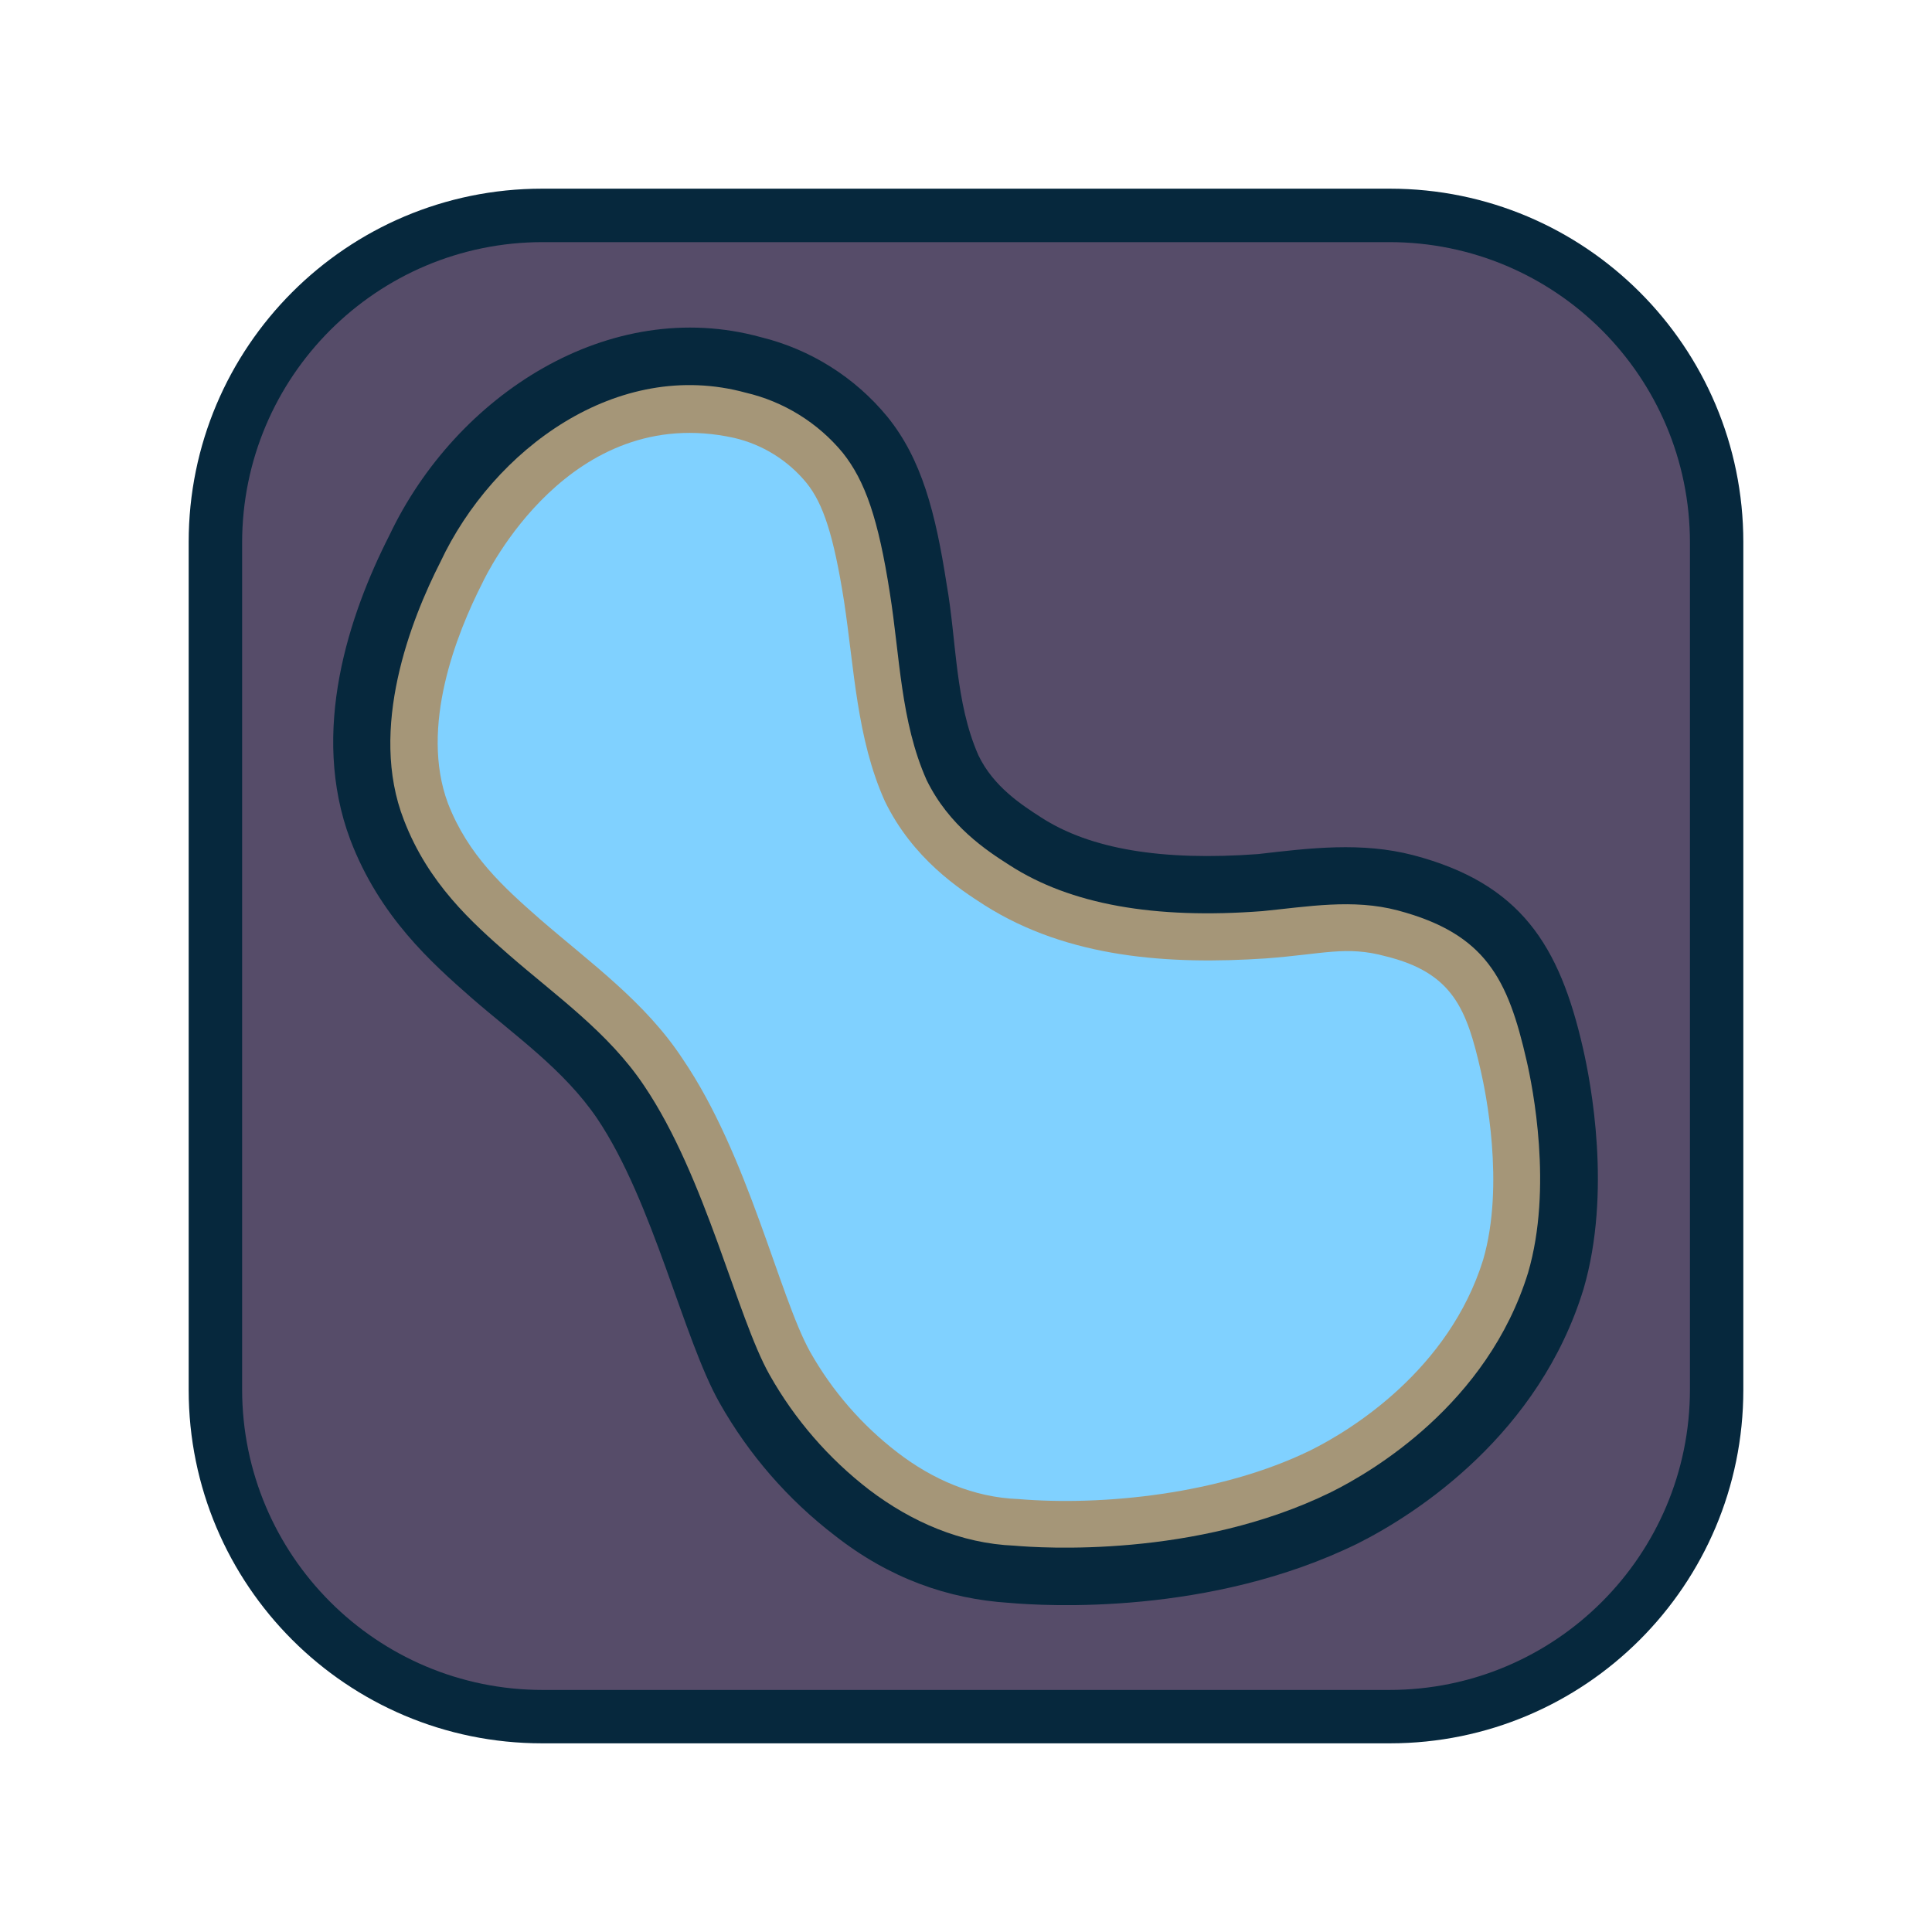
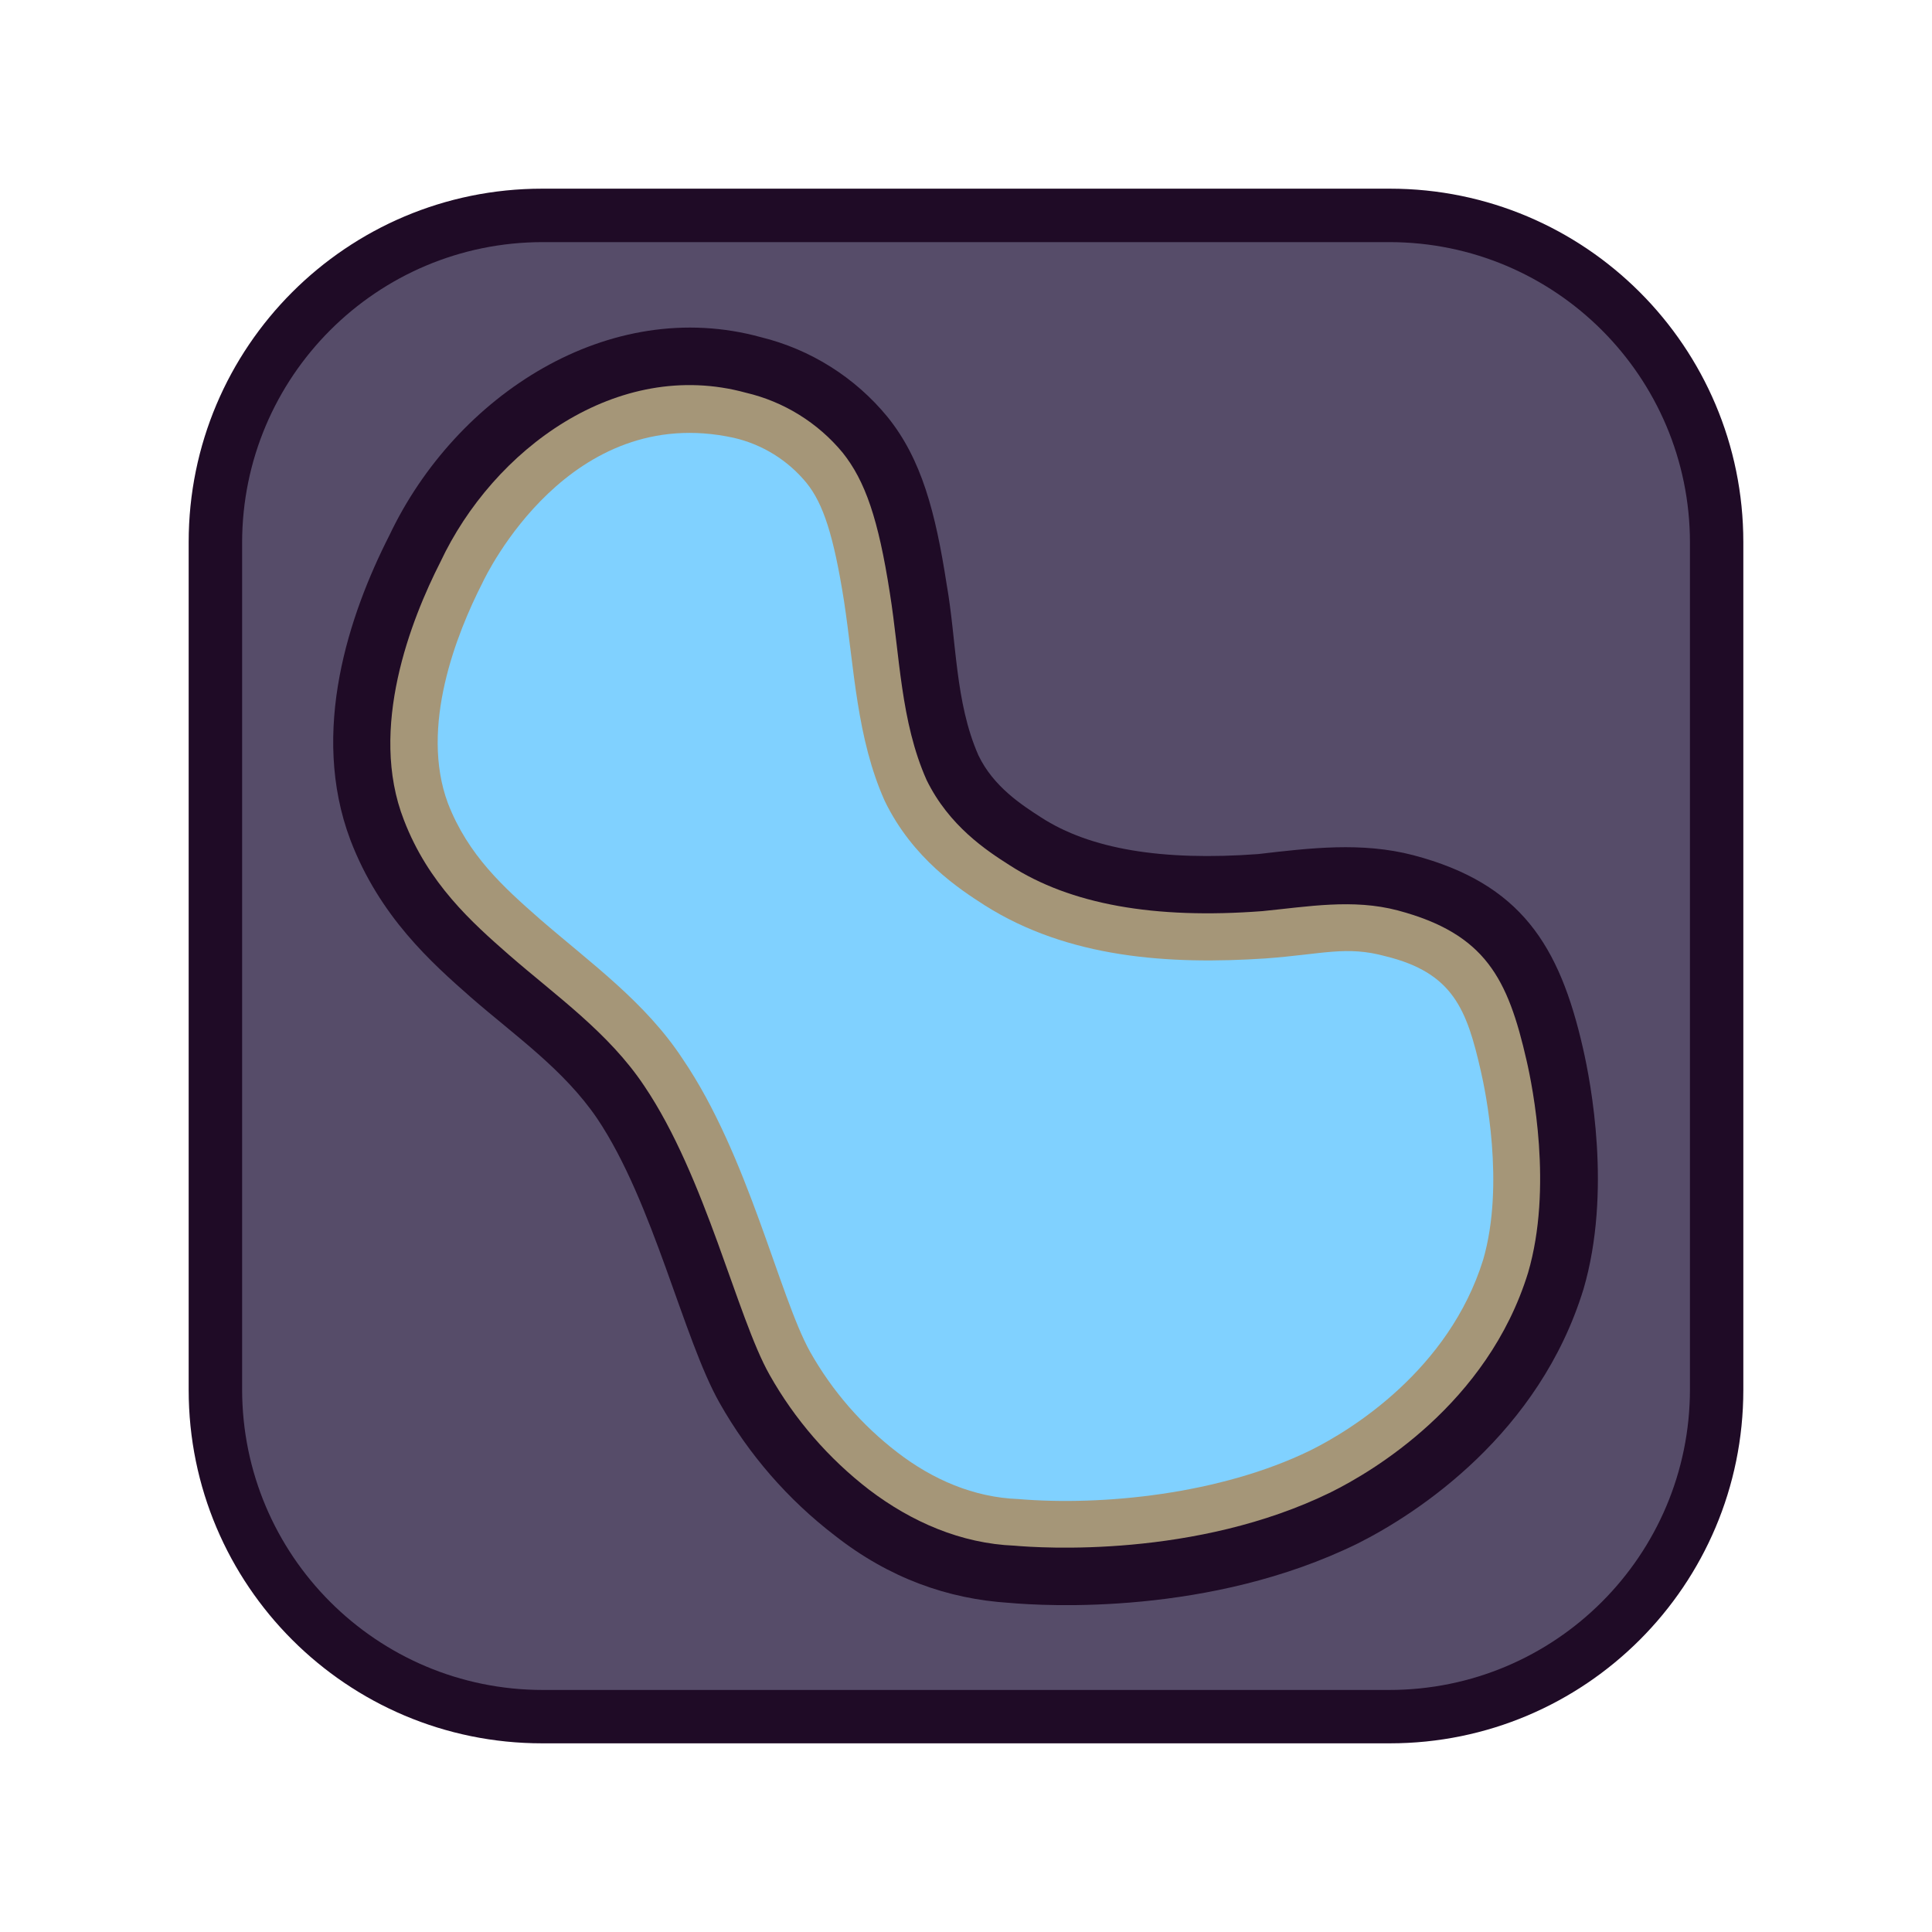
<svg xmlns="http://www.w3.org/2000/svg" width="1024" height="1024" viewBox="0 0 207.1 207.1" version="1.1" id="svg22">
  <defs id="defs19">
    <style id="style1">
      .a {
        fill: #06283d;
      }

      .b {
        fill: url(#a);
      }

      .c {
        fill: #a59678;
      }

      .d {
        fill: url(#b);
      }
    </style>
    <radialGradient id="a" cx="103.55" cy="103.55" fx="14.832" fy="15.613" r="196.89" gradientUnits="userSpaceOnUse" gradientTransform="translate(-4.7683716e-6)">
      <stop offset="0" stop-color="#746b7f" id="stop1" />
      <stop offset="0.12" stop-color="#615b6f" id="stop2" />
      <stop offset="0.26" stop-color="#514c60" id="stop3" />
      <stop offset="0.37" stop-color="#4b475b" id="stop4" />
      <stop offset="0.44" stop-color="#4f4b5f" id="stop5" />
      <stop offset="0.51" stop-color="#5a566c" id="stop6" />
      <stop offset="0.59" stop-color="#6d6881" id="stop7" />
      <stop offset="0.67" stop-color="#87829e" id="stop8" />
      <stop offset="0.74" stop-color="#a9a2c3" id="stop9" />
      <stop offset="0.78" stop-color="#bcb5d9" id="stop10" />
    </radialGradient>
    <linearGradient id="b" x1="38.31" y1="53.82" x2="165.6" y2="163.88" gradientUnits="userSpaceOnUse">
      <stop offset="0.05" stop-color="#448491" id="stop11" />
      <stop offset="0.15" stop-color="#4a7986" id="stop12" />
      <stop offset="0.33" stop-color="#506e7b" id="stop13" />
      <stop offset="0.52" stop-color="#526a77" id="stop14" />
      <stop offset="0.6" stop-color="#56707c" id="stop15" />
      <stop offset="0.7" stop-color="#607f8b" id="stop16" />
      <stop offset="0.82" stop-color="#7099a3" id="stop17" />
      <stop offset="0.94" stop-color="#87bdc4" id="stop18" />
      <stop offset="1" stop-color="#94d1d6" id="stop19" />
    </linearGradient>
    <radialGradient id="a-5" cx="103.55" cy="103.55" fx="14.832" fy="15.613" r="196.89" gradientUnits="userSpaceOnUse" gradientTransform="translate(117.0395,-39.54221)">
      <stop offset="0" stop-color="#746b7f" id="stop1-2" />
      <stop offset="0.12" stop-color="#615b6f" id="stop2-7" />
      <stop offset="0.26" stop-color="#514c60" id="stop3-6" />
      <stop offset="0.37" stop-color="#4b475b" id="stop4-1" />
      <stop offset="0.44" stop-color="#4f4b5f" id="stop5-4" />
      <stop offset="0.51" stop-color="#5a566c" id="stop6-2" />
      <stop offset="0.59" stop-color="#6d6881" id="stop7-3" />
      <stop offset="0.67" stop-color="#87829e" id="stop8-2" />
      <stop offset="0.74" stop-color="#a9a2c3" id="stop9-2" />
      <stop offset="0.78" stop-color="#bcb5d9" id="stop10-1" />
    </radialGradient>
  </defs>
  <g id="g22" transform="matrix(0.8046875,0,0,0.8046875,20.22461,20.22461)">
-     <rect class="b" x="4.6601943e-07" y="4.6601943e-07" width="207.1" height="207.1" rx="47.084" id="rect20-8" style="fill:#06283d;fill-opacity:1;stroke-width:1.074" />
+     <rect class="b" x="4.6601943e-07" y="4.6601943e-07" width="207.1" height="207.1" rx="47.084" id="rect20-8" style="fill:#1f0b26;fill-opacity:1;stroke-width:1.074" />
    <rect class="b" x="7.12" y="7.12" width="192.87" height="192.87" rx="40.058" id="rect20" style="fill:#564c69;fill-opacity:1" />
-     <g id="g32" transform="translate(-3.971458)">
-       <path class="a" d="M 113.3,188.39 C 105.134,187.879 97.294,185.107 90.06,179.43 83.803,174.634 78.578,168.624 74.7,161.76 69.864,153.235 65.883,135.009 58.39,123.87 53.957,117.347 47.467,112.858 41.61,107.76 36.341,103.13 29.408,96.976 25.51,86.75 20.071,72.297 25.365,56.68 30.7,46.2 39.581,27.46 60.012,14.234 80.19,19.78 c 6.623,1.624 12.542,5.35 16.87,10.62 4.56,5.64 6.4,12.73 7.89,22.34 1.329,7.54 1.102,15.641 4.22,22.73 2,4.2 5.82,6.65 8.33,8.27 6.546,4.251 16.163,5.841 28.93,4.9 6.941,-0.805 13.812,-1.642 20.68,0.15 14.336,3.772 19.477,12.037 22.59,25.67 1.072,4.652 3.85,19.226 0.09,32.1 -5.9,19.268 -22.005,29.871 -30.11,33.93 -19.643,9.633 -41.622,8.323 -46.38,7.9 z" id="path20" />
-       <path class="c" d="m 113.98,180.77 c -7.124,-0.284 -13.718,-3.166 -19.35,-7.44 C 89.219,169.164 84.702,163.95 81.35,158 77.001,150.303 72.871,131.682 64.65,119.51 59.921,112.423 52.946,107.561 46.63,102.06 41.686,97.729 35.903,92.577 32.65,84.12 27.866,71.917 33.609,57.382 37.5,49.74 44.553,34.718 61.08,22.493 78.19,27.18 c 5.062,1.184 9.597,3.994 12.91,8 3,3.77 4.75,8.84 6.28,18.7 1.332,8.324 1.421,17.095 4.89,24.89 3,6.13 8,9.41 11.07,11.36 8.074,5.215 19.263,7.207 33.66,6.11 6.048,-0.593 12.062,-1.676 18.05,-0.09 11.686,3.111 14.659,9.086 17.15,20 0.812,3.519 3.503,16.954 0.2,28.25 -5.414,17.539 -20.813,26.538 -26.23,29.23 -18.03,8.854 -38.831,7.44 -42.19,7.14 z" id="path21" />
-       <path class="d" d="m 76.59,33.19 c 3.801,0.875 7.205,2.985 9.68,6 2.23,2.75 3.62,7 5,15.73 1.366,8.951 1.678,18.282 5.43,26.65 3.73,7.7 10,11.77 13.29,13.88 11.163,7.073 24.616,7.944 37.47,7.09 7.67,-0.57 10.71,-1.72 15.95,-0.29 9.008,2.211 10.826,7.08 12.7,15.33 0.583,2.512 3.224,15.082 0.3,25.11 -4.566,14.666 -17.547,22.684 -23.04,25.4 -12.004,5.849 -27.727,7.408 -38.87,6.47 -5.941,-0.215 -11.426,-2.605 -16.1,-6.2 -4.754,-3.647 -8.72,-8.219 -11.66,-13.44 -4.114,-7.405 -8.226,-26.174 -16.97,-39 -4.95,-7.552 -12.289,-12.795 -19,-18.61 C 45.903,93.042 41.189,88.793 38.51,81.88 34.713,71.692 39.674,59.242 43.09,52.54 43.629,51.389 54.69,28.397 76.59,33.19 Z" id="path22" style="fill:#80d1ff;fill-opacity:1" />
+     <g id="g32" transform="translate(-3.971458)" style="stroke-width:1;stroke-dasharray:none">
+       <path class="a" d="M 113.3,188.39 C 105.134,187.879 97.294,185.107 90.06,179.43 83.803,174.634 78.578,168.624 74.7,161.76 69.864,153.235 65.883,135.009 58.39,123.87 53.957,117.347 47.467,112.858 41.61,107.76 36.341,103.13 29.408,96.976 25.51,86.75 20.071,72.297 25.365,56.68 30.7,46.2 39.581,27.46 60.012,14.234 80.19,19.78 c 6.623,1.624 12.542,5.35 16.87,10.62 4.56,5.64 6.4,12.73 7.89,22.34 1.329,7.54 1.102,15.641 4.22,22.73 2,4.2 5.82,6.65 8.33,8.27 6.546,4.251 16.163,5.841 28.93,4.9 6.941,-0.805 13.812,-1.642 20.68,0.15 14.336,3.772 19.477,12.037 22.59,25.67 1.072,4.652 3.85,19.226 0.09,32.1 -5.9,19.268 -22.005,29.871 -30.11,33.93 -19.643,9.633 -41.622,8.323 -46.38,7.9 z" id="path20" style="stroke-width:1;stroke-dasharray:none;fill:#1f0b26;fill-opacity:1" />
+       <path class="c" d="m 113.98,180.77 c -7.124,-0.284 -13.718,-3.166 -19.35,-7.44 C 89.219,169.164 84.702,163.95 81.35,158 77.001,150.303 72.871,131.682 64.65,119.51 59.921,112.423 52.946,107.561 46.63,102.06 41.686,97.729 35.903,92.577 32.65,84.12 27.866,71.917 33.609,57.382 37.5,49.74 44.553,34.718 61.08,22.493 78.19,27.18 c 5.062,1.184 9.597,3.994 12.91,8 3,3.77 4.75,8.84 6.28,18.7 1.332,8.324 1.421,17.095 4.89,24.89 3,6.13 8,9.41 11.07,11.36 8.074,5.215 19.263,7.207 33.66,6.11 6.048,-0.593 12.062,-1.676 18.05,-0.09 11.686,3.111 14.659,9.086 17.15,20 0.812,3.519 3.503,16.954 0.2,28.25 -5.414,17.539 -20.813,26.538 -26.23,29.23 -18.03,8.854 -38.831,7.44 -42.19,7.14 z" id="path21" style="stroke-width:1;stroke-dasharray:none" />
+       <path class="d" d="m 76.59,33.19 c 3.801,0.875 7.205,2.985 9.68,6 2.23,2.75 3.62,7 5,15.73 1.366,8.951 1.678,18.282 5.43,26.65 3.73,7.7 10,11.77 13.29,13.88 11.163,7.073 24.616,7.944 37.47,7.09 7.67,-0.57 10.71,-1.72 15.95,-0.29 9.008,2.211 10.826,7.08 12.7,15.33 0.583,2.512 3.224,15.082 0.3,25.11 -4.566,14.666 -17.547,22.684 -23.04,25.4 -12.004,5.849 -27.727,7.408 -38.87,6.47 -5.941,-0.215 -11.426,-2.605 -16.1,-6.2 -4.754,-3.647 -8.72,-8.219 -11.66,-13.44 -4.114,-7.405 -8.226,-26.174 -16.97,-39 -4.95,-7.552 -12.289,-12.795 -19,-18.61 C 45.903,93.042 41.189,88.793 38.51,81.88 34.713,71.692 39.674,59.242 43.09,52.54 43.629,51.389 54.69,28.397 76.59,33.19 Z" id="path22" style="fill:#80d1ff;fill-opacity:1;stroke-width:1;stroke-dasharray:none" />
    </g>
  </g>
</svg>
